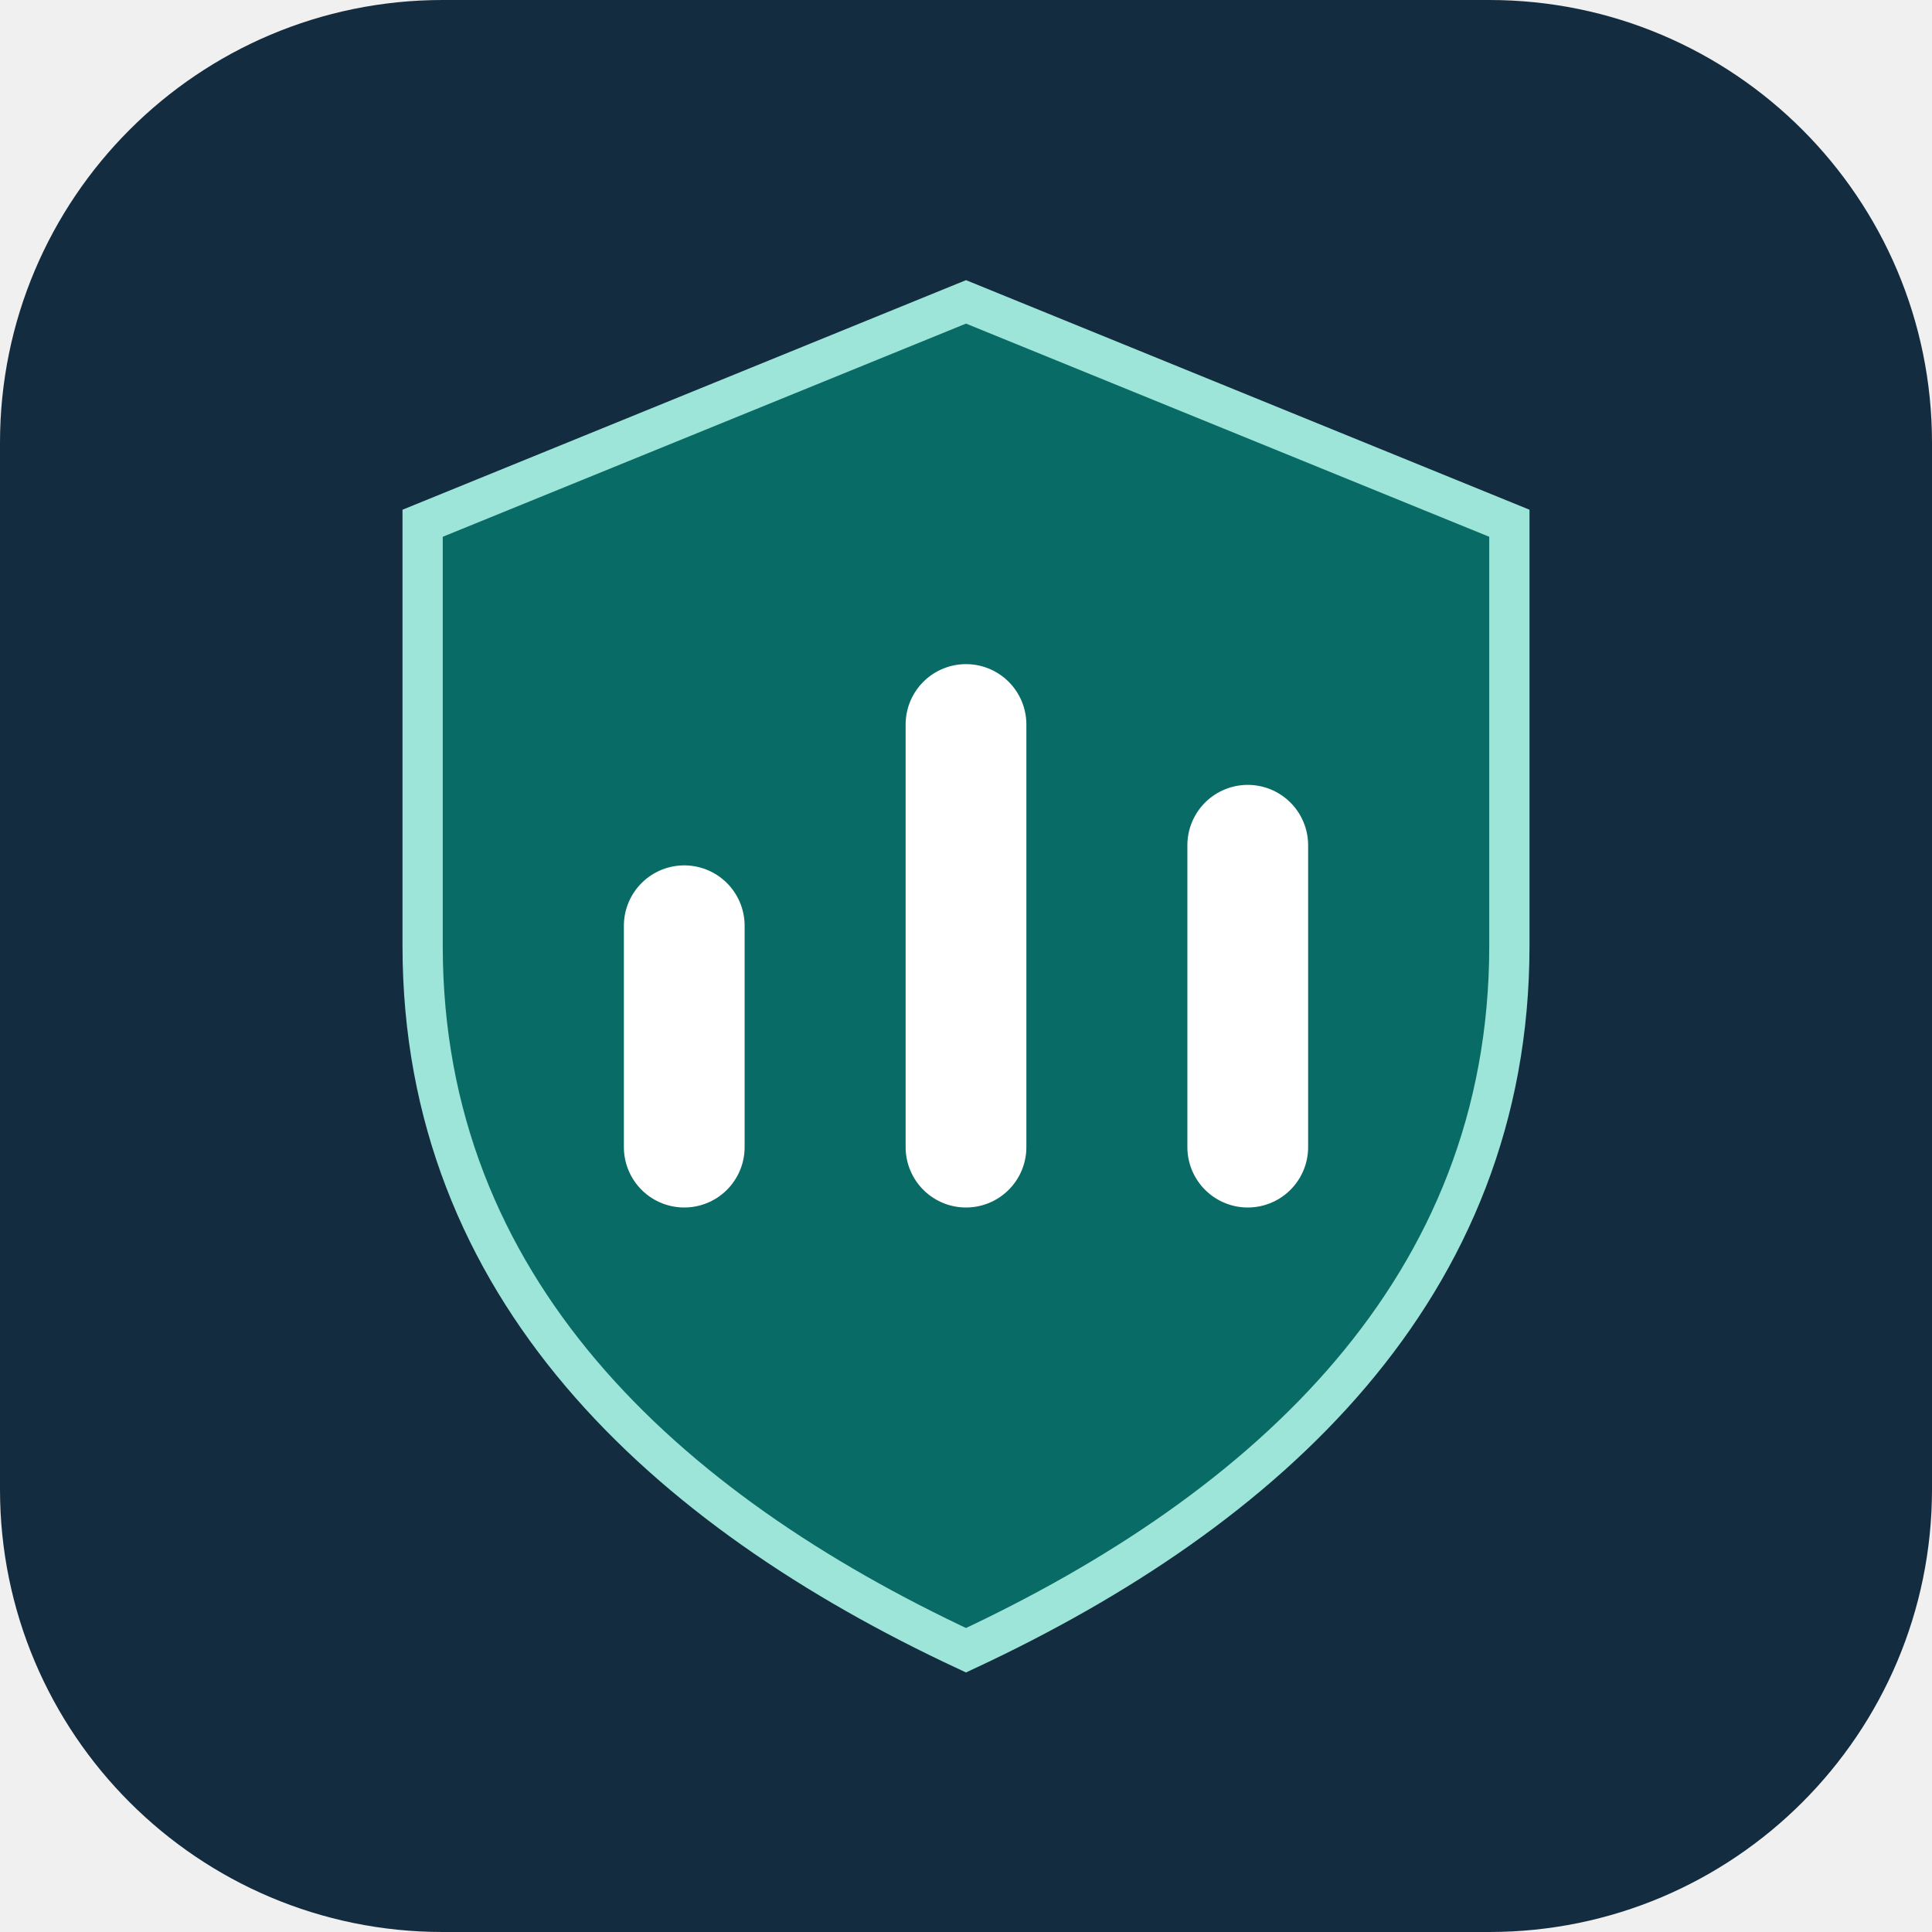
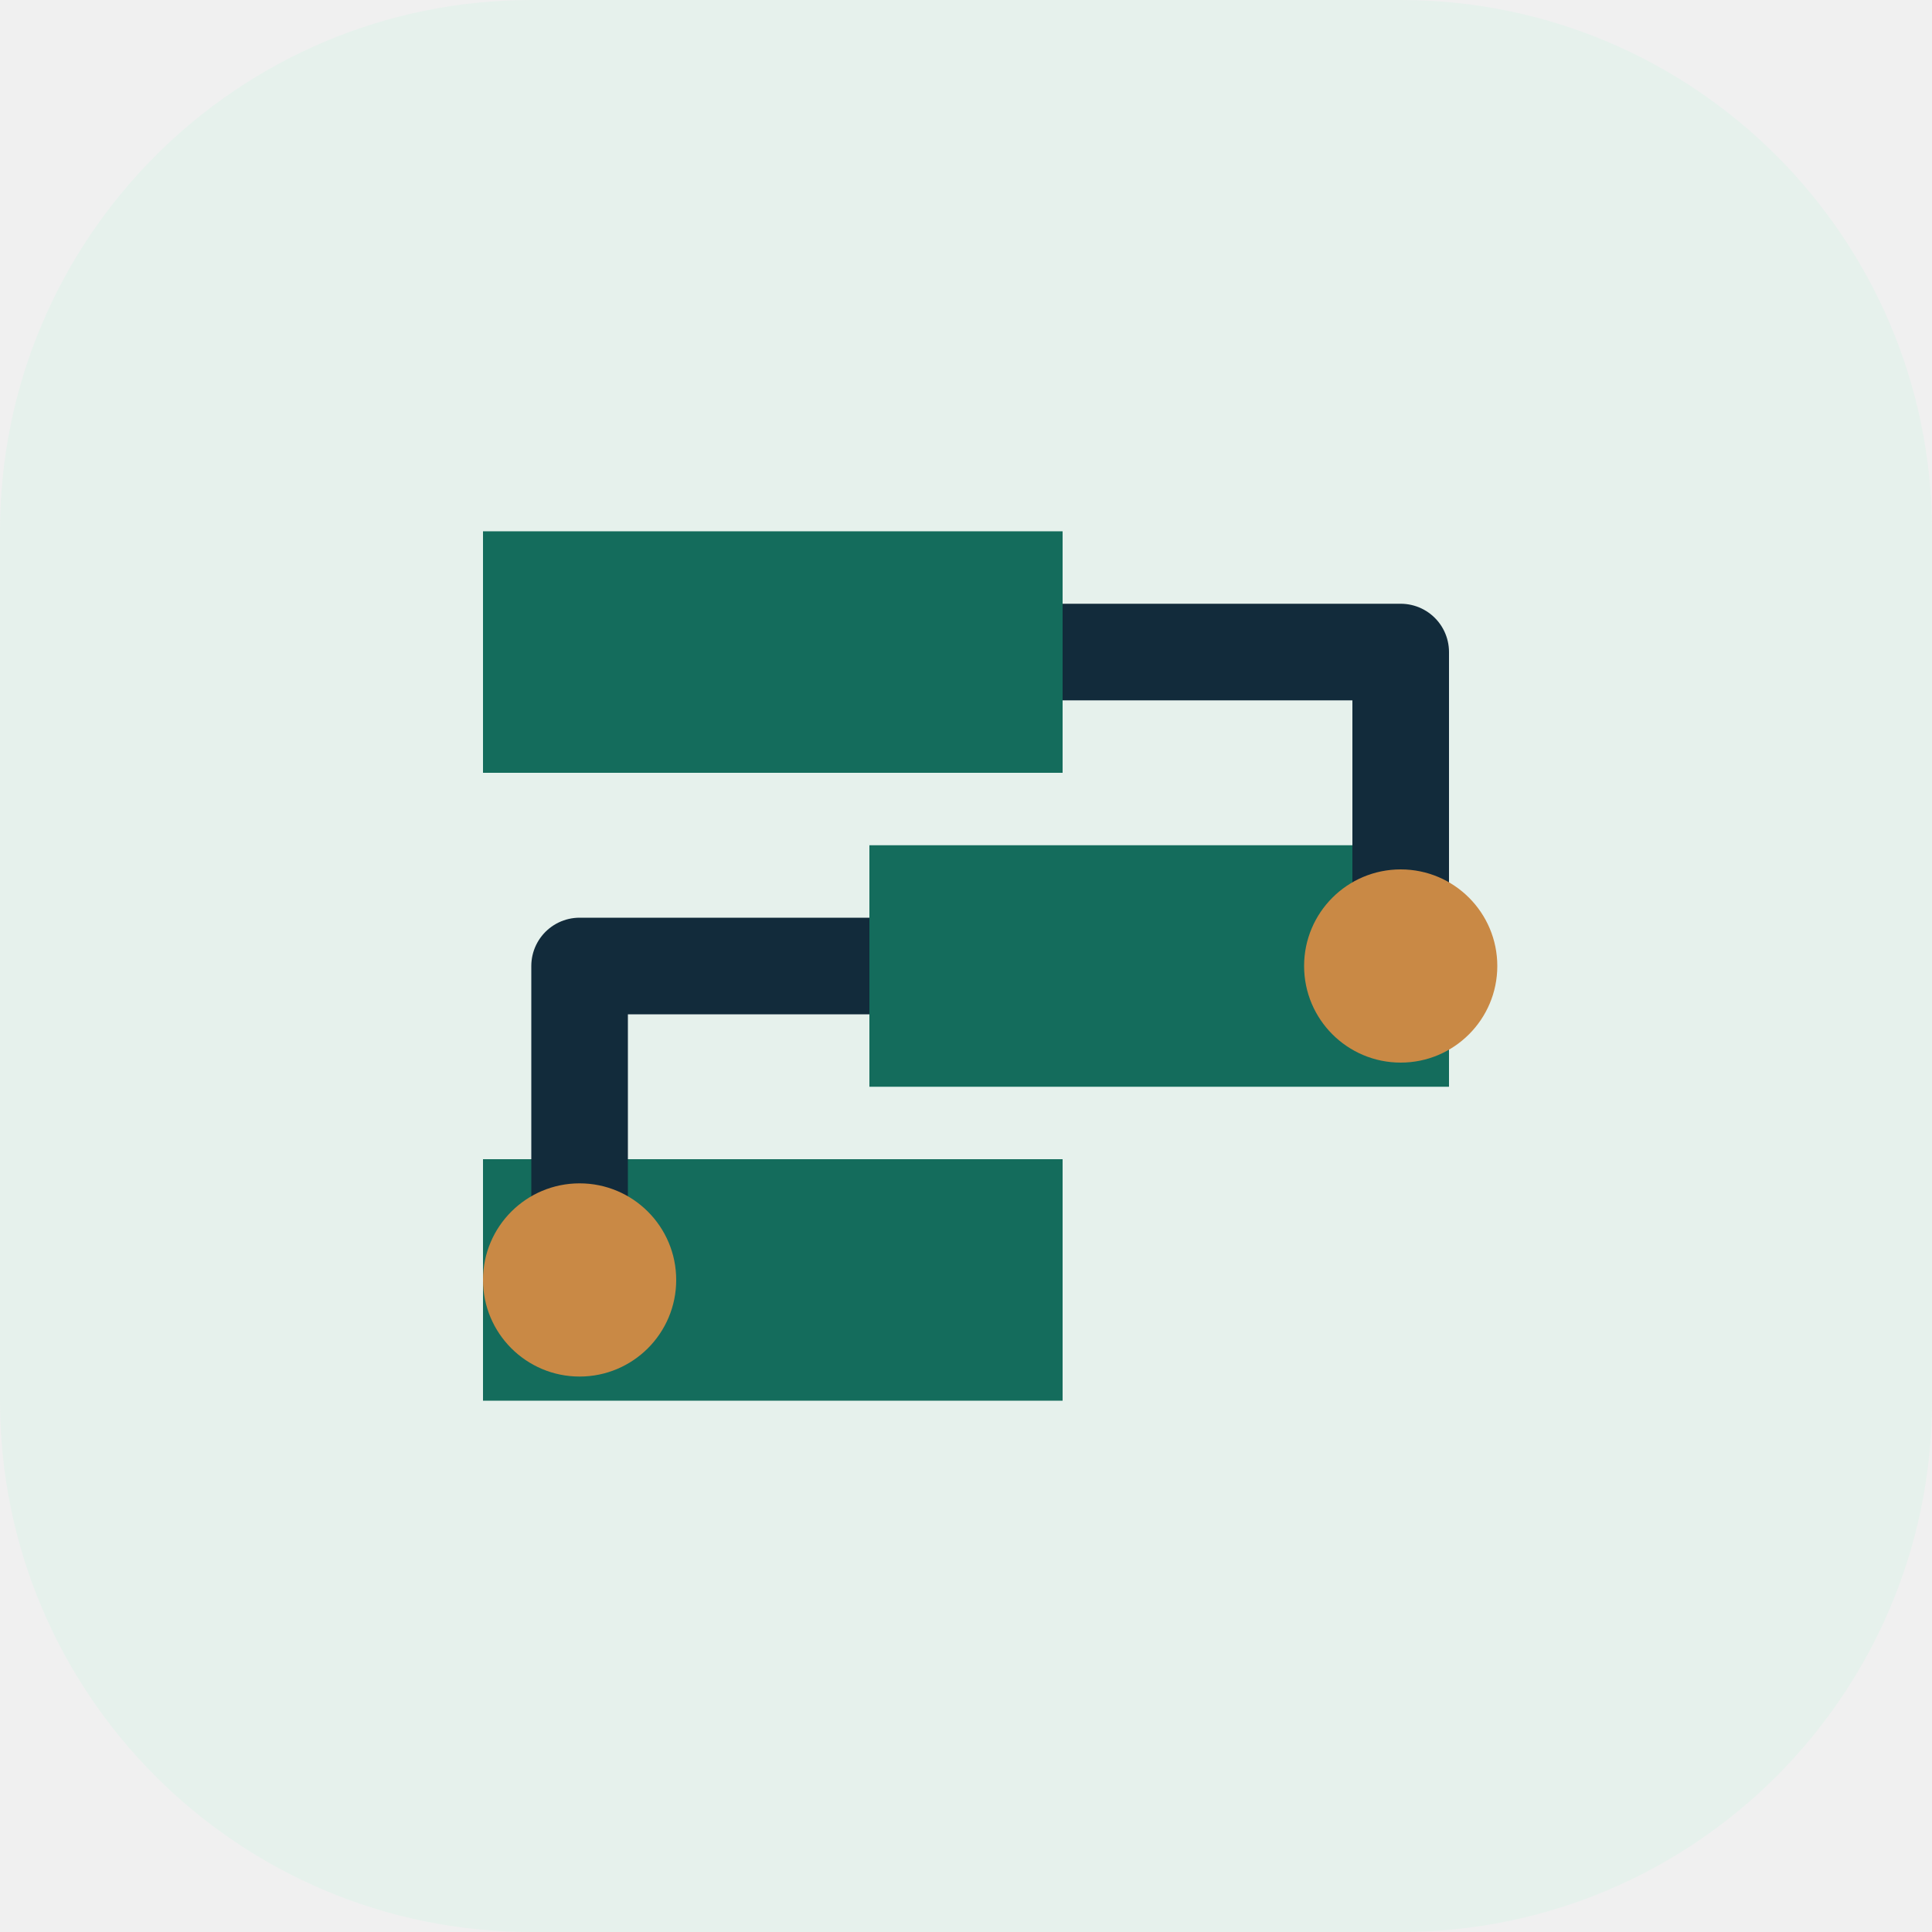
- <svg xmlns="http://www.w3.org/2000/svg" viewBox="0 0 96 96" role="img" aria-labelledby="titulo">
-   <rect width="96" height="96" rx="22" fill="#142C40" />
-   <path d="M48 15 75 26v21c0 17-12 28-27 35-15-7-27-18-27-35V26Z" fill="#096B66" stroke="#9DE4D9" stroke-width="2" />
-   <path d="M34 57V46m14 11V36m14 21V42" stroke="#FFFFFF" stroke-width="6" stroke-linecap="round" />
+ <svg xmlns="http://www.w3.org/2000/svg" width="80" height="80" viewBox="0 0 80 80" role="img" aria-label="Engenho de Dados">
+   <rect width="80" height="80" rx="22" fill="#E6F1EC" />
+   <path d="M20 22h24v10H20zM36 35h24v10H36zM20 48h24v10H20z" fill="#146C5C" />
+   <path d="M44 27h14v13M36 40H24v13" fill="none" stroke="#122B3B" stroke-width="4" stroke-linejoin="round" />
+   <circle cx="58" cy="40" r="4" fill="#C98945" />
+   <circle cx="24" cy="53" r="4" fill="#C98945" />
</svg>
